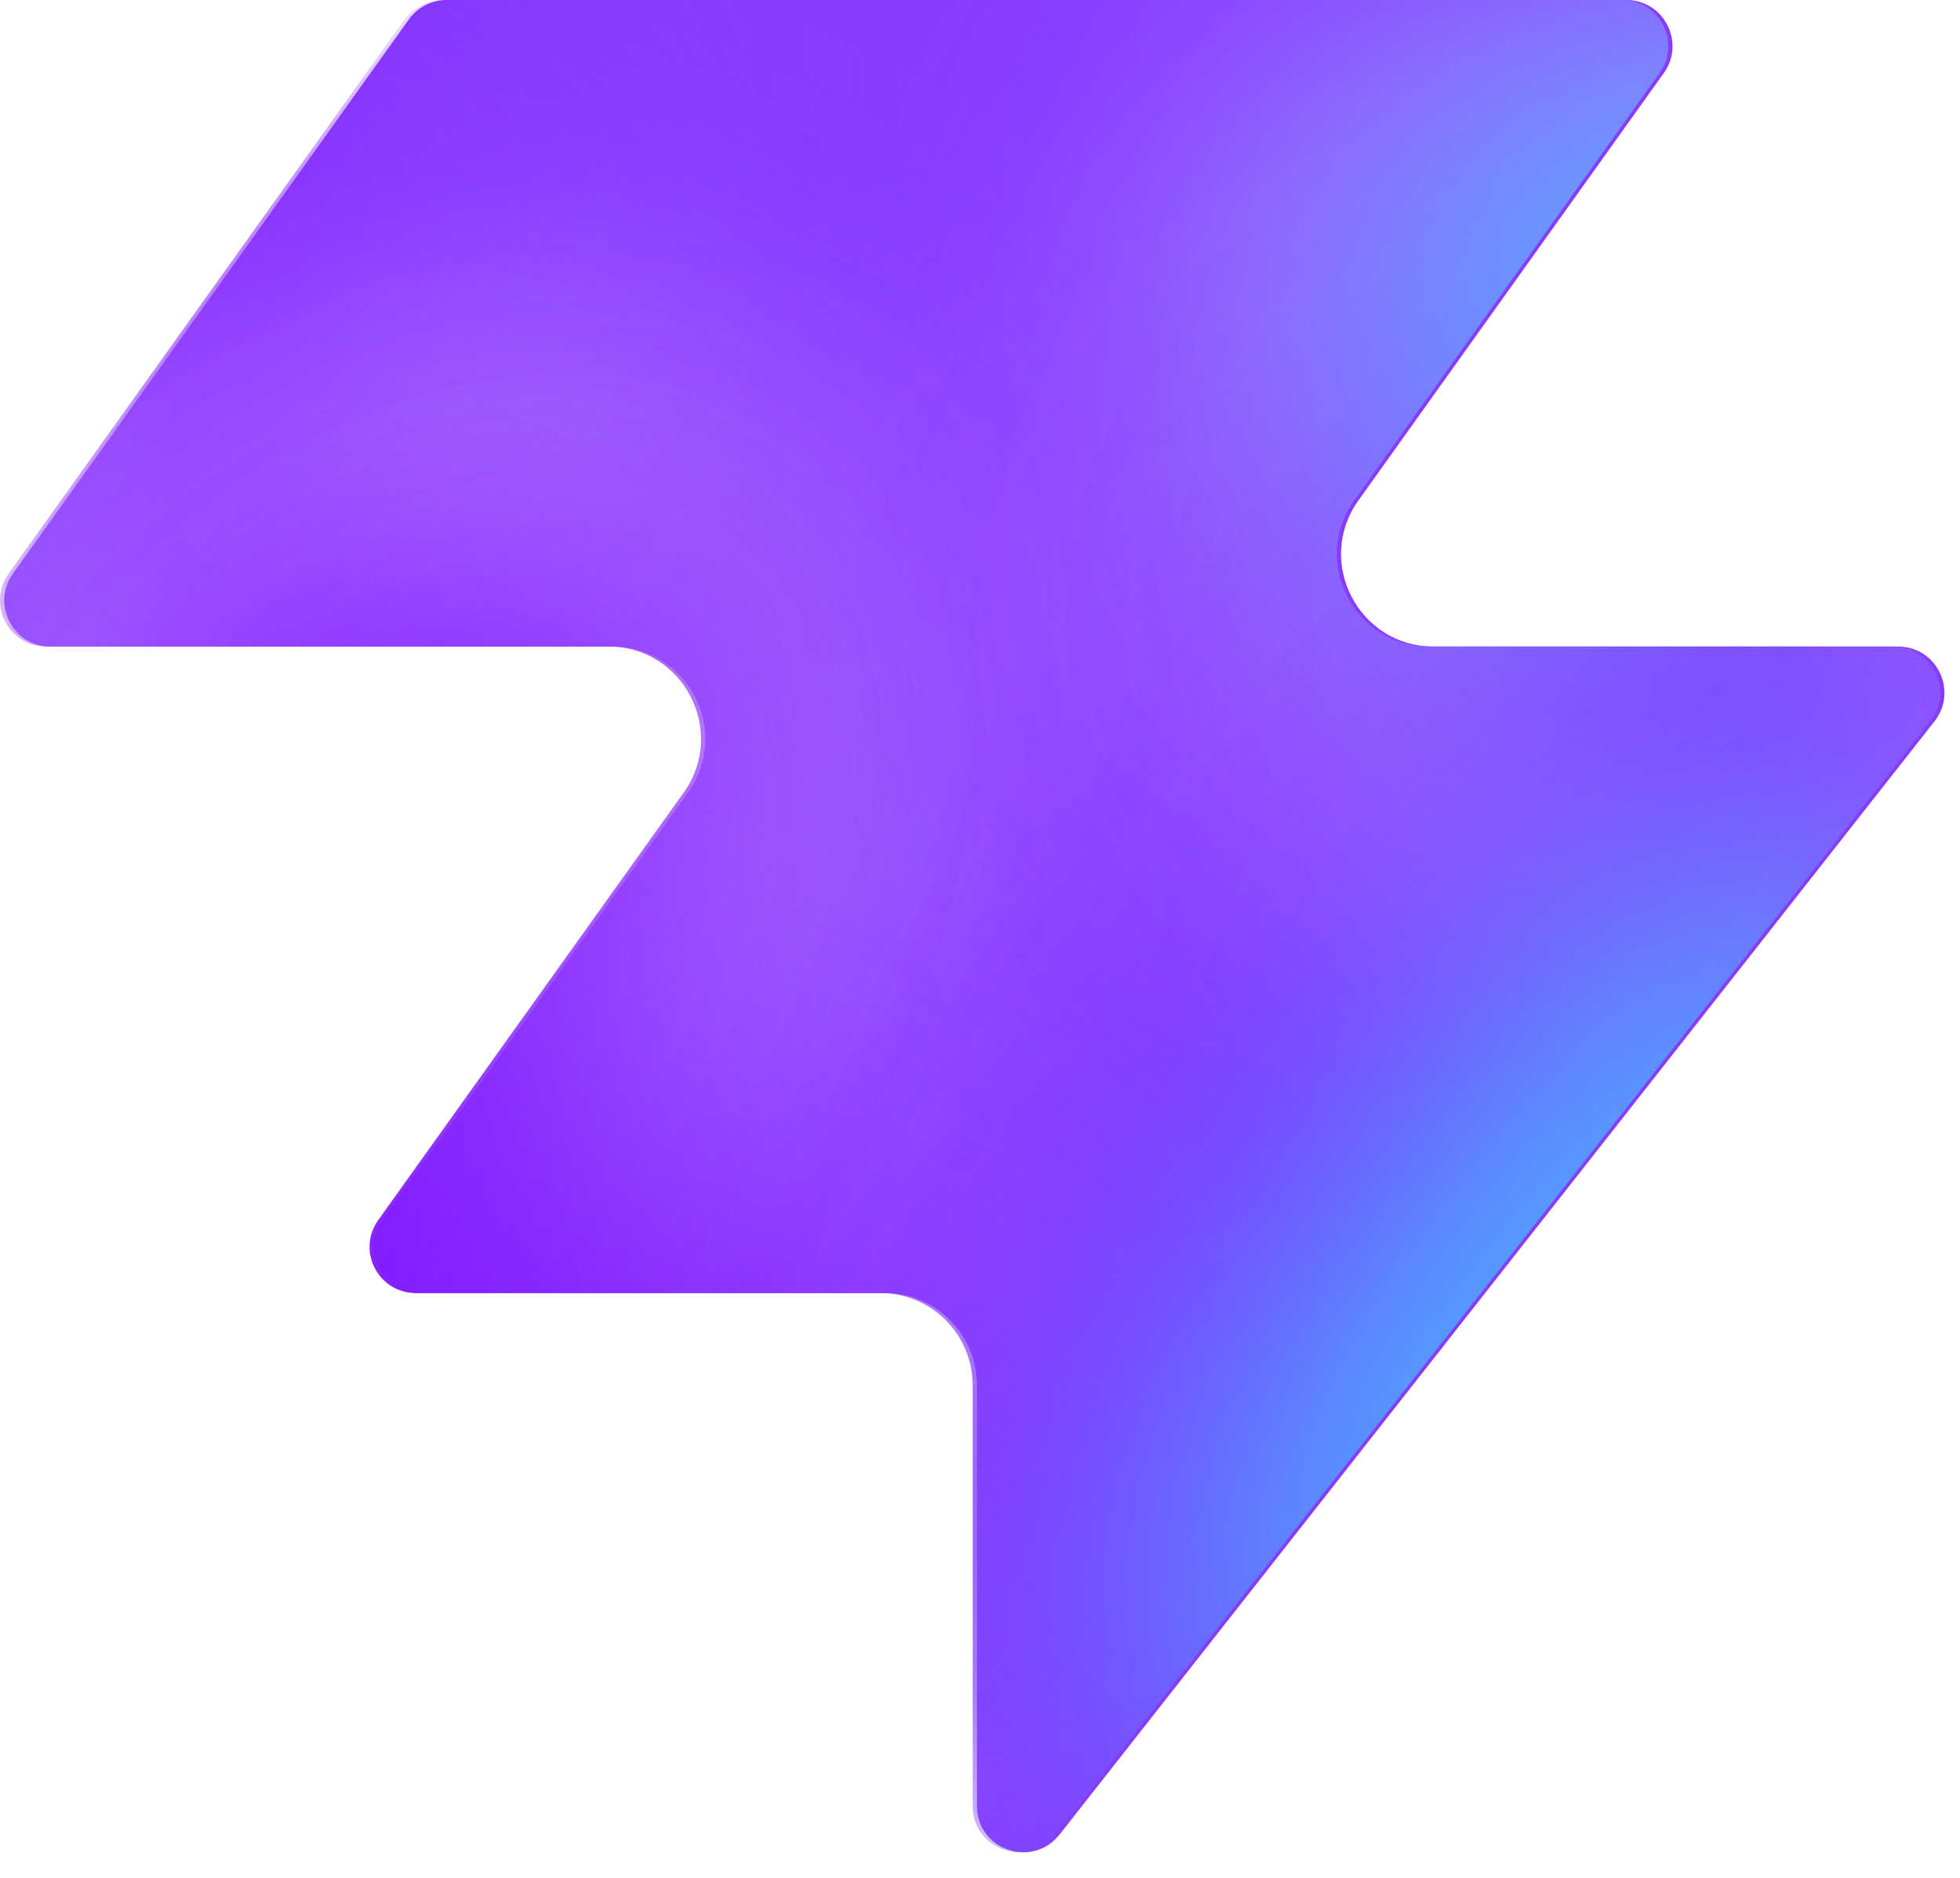
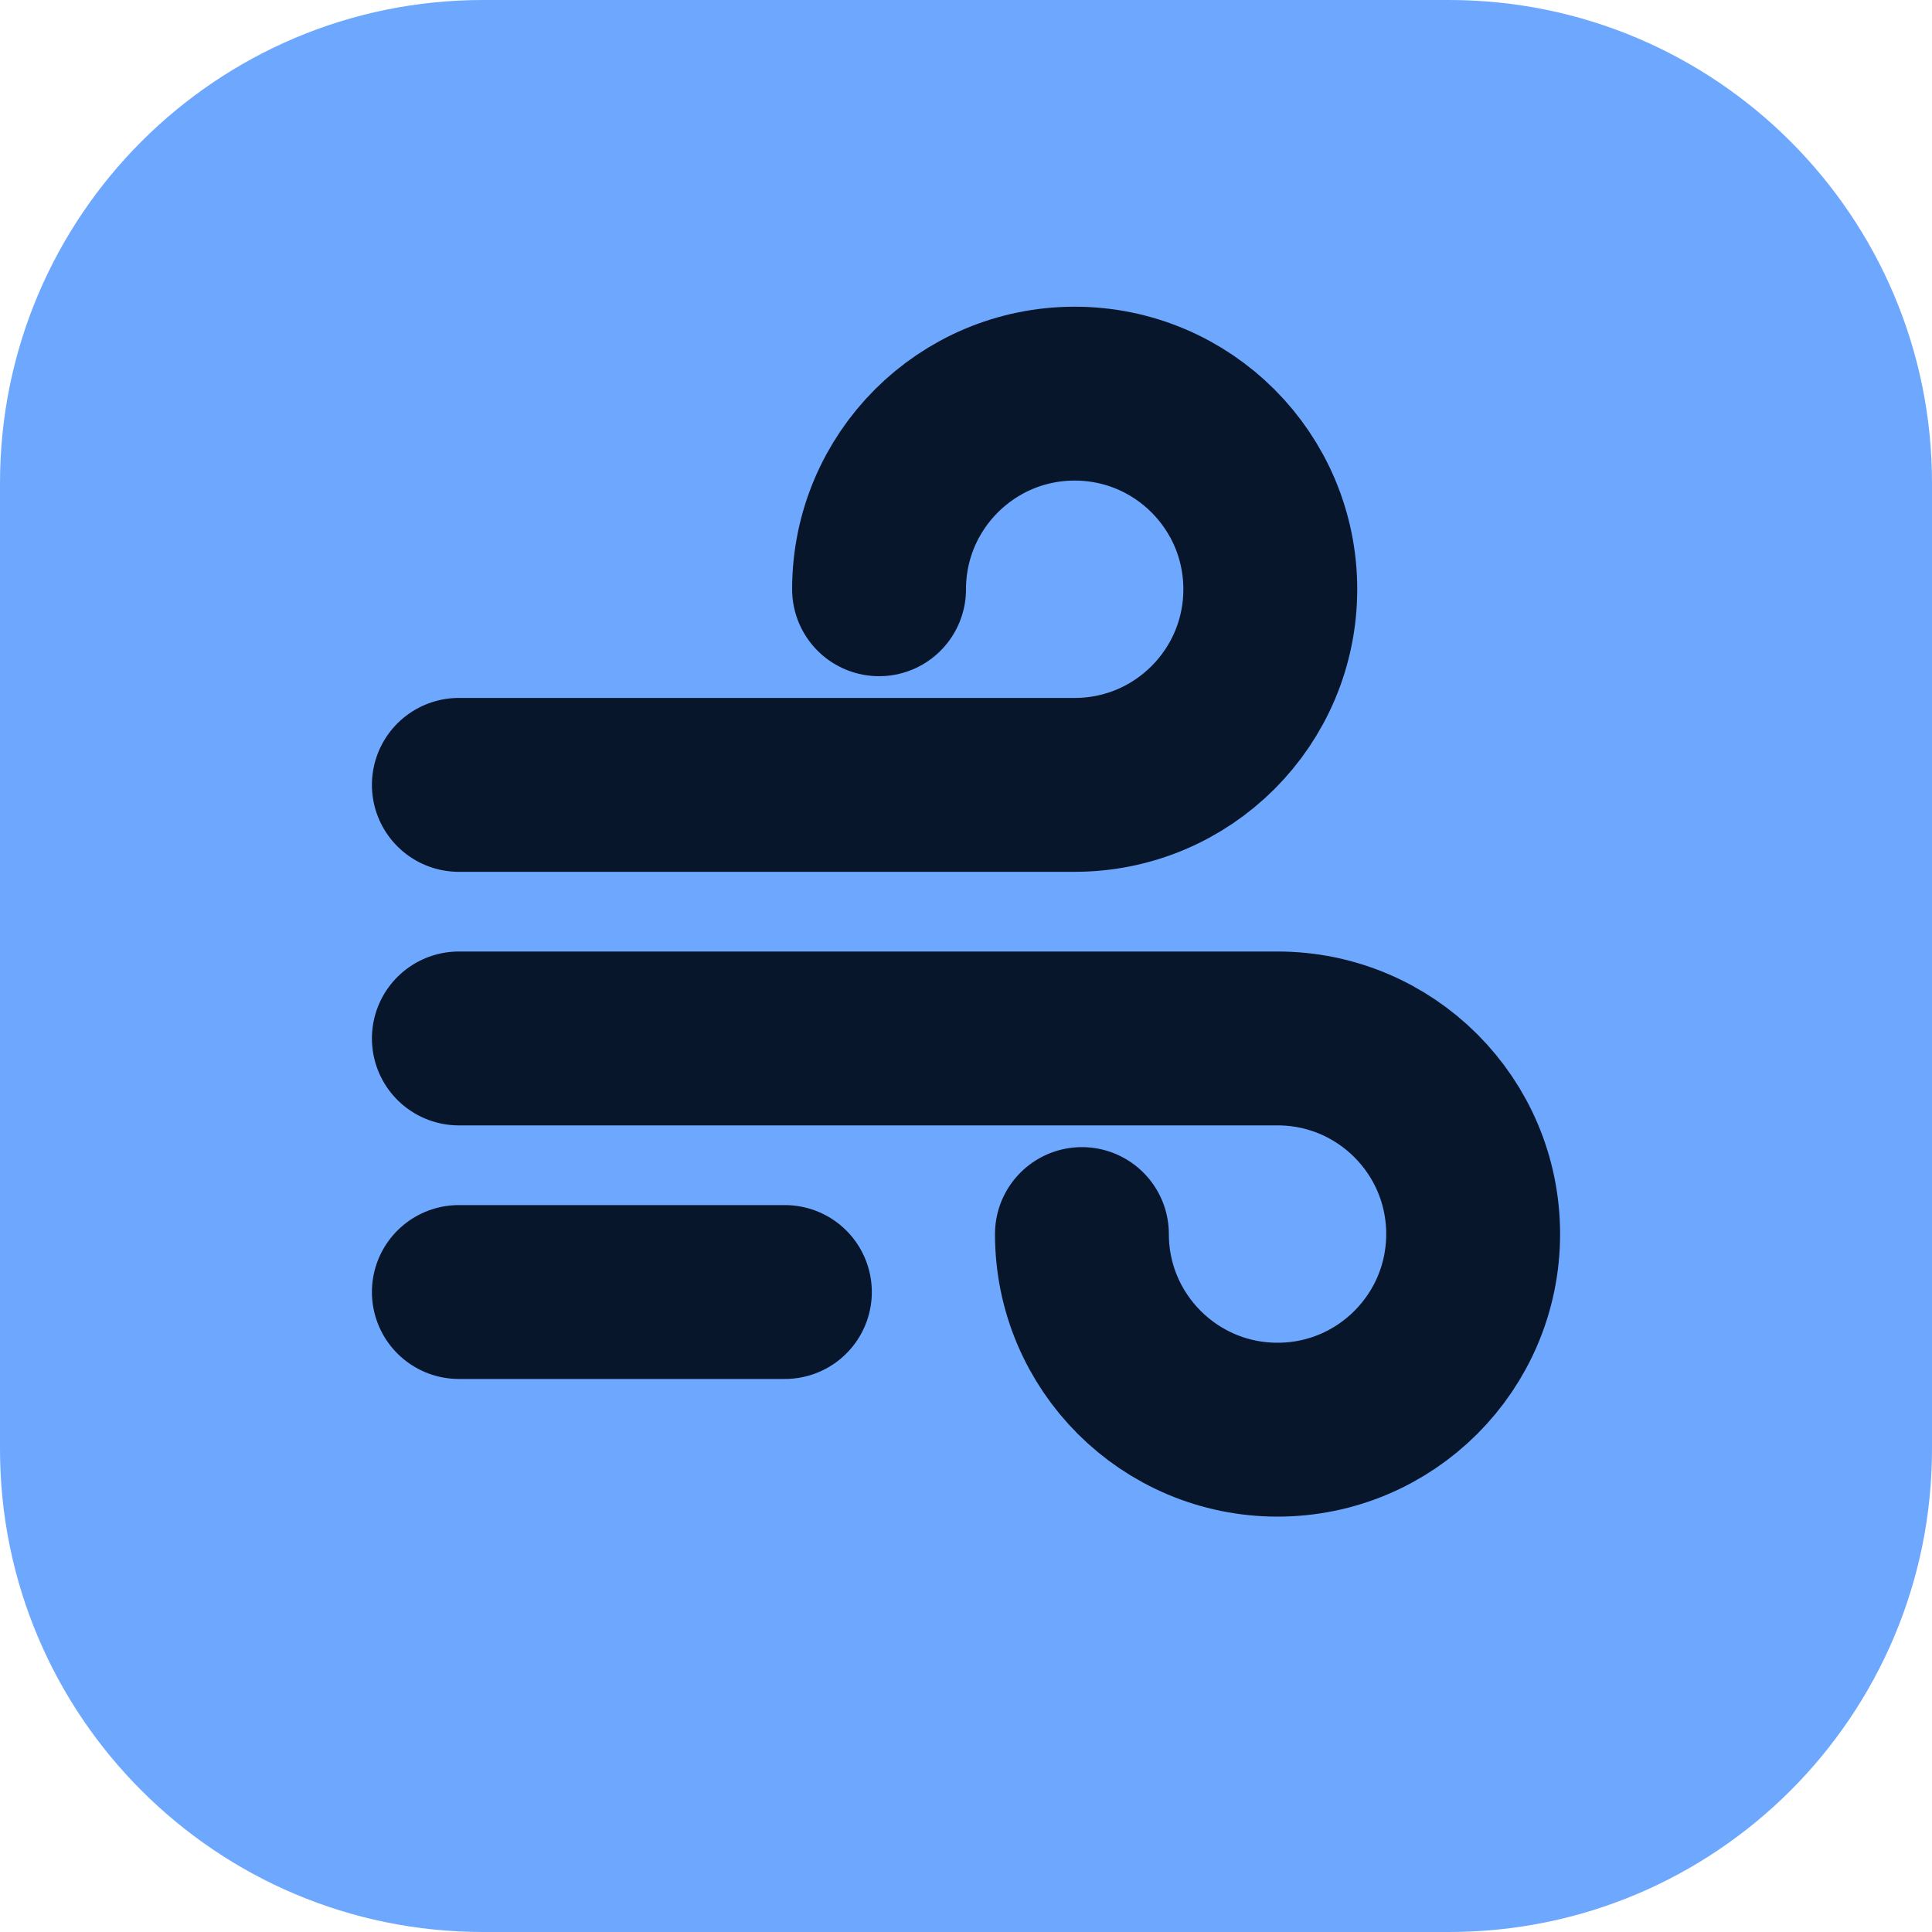
- <svg xmlns="http://www.w3.org/2000/svg" width="48" height="46" fill="none" viewBox="0 0 48 46">
-   <path fill="#863bff" d="M25.946 44.938c-.664.845-2.021.375-2.021-.698V33.937a2.26 2.26 0 0 0-2.262-2.262H10.287c-.92 0-1.456-1.04-.92-1.788l7.48-10.471c1.07-1.497 0-3.578-1.842-3.578H1.237c-.92 0-1.456-1.04-.92-1.788L10.013.474c.214-.297.556-.474.92-.474h28.894c.92 0 1.456 1.04.92 1.788l-7.48 10.471c-1.07 1.498 0 3.579 1.842 3.579h11.377c.943 0 1.473 1.088.89 1.83L25.947 44.94z" style="fill:#863bff;fill:color(display-p3 .525 .23 1);fill-opacity:1" />
-   <mask id="a" width="48" height="46" x="0" y="0" maskUnits="userSpaceOnUse" style="mask-type:alpha">
-     <path fill="#000" d="M25.842 44.938c-.664.844-2.021.375-2.021-.698V33.937a2.26 2.26 0 0 0-2.262-2.262H10.183c-.92 0-1.456-1.04-.92-1.788l7.48-10.471c1.07-1.498 0-3.579-1.842-3.579H1.133c-.92 0-1.456-1.04-.92-1.787L9.91.473c.214-.297.556-.474.92-.474h28.894c.92 0 1.456 1.04.92 1.788l-7.48 10.471c-1.07 1.498 0 3.578 1.842 3.578h11.377c.943 0 1.473 1.088.89 1.832L25.843 44.94z" style="fill:#000;fill-opacity:1" />
-   </mask>
-   <g mask="url(#a)">
-     <g filter="url(#b)">
-       <ellipse cx="5.508" cy="14.704" fill="#ede6ff" rx="5.508" ry="14.704" style="fill:#ede6ff;fill:color(display-p3 .927 .903 1);fill-opacity:1" transform="matrix(.00324 1 1 -.00324 -4.47 31.516)" />
-     </g>
-     <g filter="url(#c)">
-       <ellipse cx="10.399" cy="29.851" fill="#ede6ff" rx="10.399" ry="29.851" style="fill:#ede6ff;fill:color(display-p3 .927 .903 1);fill-opacity:1" transform="matrix(.00324 1 1 -.00324 -39.328 7.883)" />
-     </g>
-     <g filter="url(#d)">
-       <ellipse cx="5.508" cy="30.487" fill="#7e14ff" rx="5.508" ry="30.487" style="fill:#7e14ff;fill:color(display-p3 .492 .077 1);fill-opacity:1" transform="rotate(89.814 -25.913 -14.639)scale(1 -1)" />
-     </g>
-     <g filter="url(#e)">
-       <ellipse cx="5.508" cy="30.599" fill="#7e14ff" rx="5.508" ry="30.599" style="fill:#7e14ff;fill:color(display-p3 .492 .077 1);fill-opacity:1" transform="rotate(89.814 -32.644 -3.334)scale(1 -1)" />
-     </g>
-     <g filter="url(#f)">
-       <ellipse cx="5.508" cy="30.599" fill="#7e14ff" rx="5.508" ry="30.599" style="fill:#7e14ff;fill:color(display-p3 .492 .077 1);fill-opacity:1" transform="matrix(.00324 1 1 -.00324 -34.34 30.47)" />
-     </g>
-     <g filter="url(#g)">
-       <ellipse cx="14.072" cy="22.078" fill="#ede6ff" rx="14.072" ry="22.078" style="fill:#ede6ff;fill:color(display-p3 .927 .903 1);fill-opacity:1" transform="rotate(93.35 24.506 48.493)scale(-1 1)" />
-     </g>
-     <g filter="url(#h)">
-       <ellipse cx="3.47" cy="21.501" fill="#7e14ff" rx="3.47" ry="21.501" style="fill:#7e14ff;fill:color(display-p3 .492 .077 1);fill-opacity:1" transform="rotate(89.009 28.708 47.59)scale(-1 1)" />
-     </g>
-     <g filter="url(#i)">
-       <ellipse cx="3.47" cy="21.501" fill="#7e14ff" rx="3.47" ry="21.501" style="fill:#7e14ff;fill:color(display-p3 .492 .077 1);fill-opacity:1" transform="rotate(89.009 28.708 47.59)scale(-1 1)" />
-     </g>
-     <g filter="url(#j)">
-       <ellipse cx=".387" cy="8.972" fill="#7e14ff" rx="4.407" ry="29.108" style="fill:#7e14ff;fill:color(display-p3 .492 .077 1);fill-opacity:1" transform="rotate(39.51 .387 8.972)" />
-     </g>
-     <g filter="url(#k)">
-       <ellipse cx="47.523" cy="-6.092" fill="#7e14ff" rx="4.407" ry="29.108" style="fill:#7e14ff;fill:color(display-p3 .492 .077 1);fill-opacity:1" transform="rotate(37.892 47.523 -6.092)" />
-     </g>
-     <g filter="url(#l)">
-       <ellipse cx="41.412" cy="6.333" fill="#47bfff" rx="5.971" ry="9.665" style="fill:#47bfff;fill:color(display-p3 .28 .748 1);fill-opacity:1" transform="rotate(37.892 41.412 6.333)" />
-     </g>
-     <g filter="url(#m)">
-       <ellipse cx="-1.879" cy="38.332" fill="#7e14ff" rx="4.407" ry="29.108" style="fill:#7e14ff;fill:color(display-p3 .492 .077 1);fill-opacity:1" transform="rotate(37.892 -1.88 38.332)" />
-     </g>
-     <g filter="url(#n)">
-       <ellipse cx="-1.879" cy="38.332" fill="#7e14ff" rx="4.407" ry="29.108" style="fill:#7e14ff;fill:color(display-p3 .492 .077 1);fill-opacity:1" transform="rotate(37.892 -1.88 38.332)" />
-     </g>
-     <g filter="url(#o)">
-       <ellipse cx="35.651" cy="29.907" fill="#7e14ff" rx="4.407" ry="29.108" style="fill:#7e14ff;fill:color(display-p3 .492 .077 1);fill-opacity:1" transform="rotate(37.892 35.651 29.907)" />
-     </g>
-     <g filter="url(#p)">
-       <ellipse cx="38.418" cy="32.4" fill="#47bfff" rx="5.971" ry="15.297" style="fill:#47bfff;fill:color(display-p3 .28 .748 1);fill-opacity:1" transform="rotate(37.892 38.418 32.4)" />
-     </g>
+ <svg xmlns="http://www.w3.org/2000/svg" width="32" height="32" viewBox="0 0 32 32" fill="none">
+   <rect width="32" height="32" rx="8" fill="#6ea8fe" />
+   <g stroke="#08162b" stroke-width="2.4" stroke-linecap="round" transform="translate(4 4) scale(1.2)">
+     <path d="M3 7.5h8.5a2.7 2.7 0 1 0-2.7-2.7" />
+     <path d="M3 11h11.3a2.7 2.7 0 1 1-2.7 2.7" />
+     <path d="M3 14.5h4.5" />
  </g>
-   <defs>
-     <filter id="b" width="60.045" height="41.654" x="-19.77" y="16.149" color-interpolation-filters="sRGB" filterUnits="userSpaceOnUse">
-       <feFlood flood-opacity="0" result="BackgroundImageFix" />
-       <feBlend in="SourceGraphic" in2="BackgroundImageFix" result="shape" />
-       <feGaussianBlur result="effect1_foregroundBlur_2002_17158" stdDeviation="7.659" />
-     </filter>
-     <filter id="c" width="90.34" height="51.437" x="-54.613" y="-7.533" color-interpolation-filters="sRGB" filterUnits="userSpaceOnUse">
-       <feFlood flood-opacity="0" result="BackgroundImageFix" />
-       <feBlend in="SourceGraphic" in2="BackgroundImageFix" result="shape" />
-       <feGaussianBlur result="effect1_foregroundBlur_2002_17158" stdDeviation="7.659" />
-     </filter>
-     <filter id="d" width="79.355" height="29.4" x="-49.64" y="2.03" color-interpolation-filters="sRGB" filterUnits="userSpaceOnUse">
-       <feFlood flood-opacity="0" result="BackgroundImageFix" />
-       <feBlend in="SourceGraphic" in2="BackgroundImageFix" result="shape" />
-       <feGaussianBlur result="effect1_foregroundBlur_2002_17158" stdDeviation="4.596" />
-     </filter>
-     <filter id="e" width="79.579" height="29.4" x="-45.045" y="20.029" color-interpolation-filters="sRGB" filterUnits="userSpaceOnUse">
-       <feFlood flood-opacity="0" result="BackgroundImageFix" />
-       <feBlend in="SourceGraphic" in2="BackgroundImageFix" result="shape" />
-       <feGaussianBlur result="effect1_foregroundBlur_2002_17158" stdDeviation="4.596" />
-     </filter>
-     <filter id="f" width="79.579" height="29.4" x="-43.513" y="21.178" color-interpolation-filters="sRGB" filterUnits="userSpaceOnUse">
-       <feFlood flood-opacity="0" result="BackgroundImageFix" />
-       <feBlend in="SourceGraphic" in2="BackgroundImageFix" result="shape" />
-       <feGaussianBlur result="effect1_foregroundBlur_2002_17158" stdDeviation="4.596" />
-     </filter>
-     <filter id="g" width="74.749" height="58.852" x="15.756" y="-17.901" color-interpolation-filters="sRGB" filterUnits="userSpaceOnUse">
-       <feFlood flood-opacity="0" result="BackgroundImageFix" />
-       <feBlend in="SourceGraphic" in2="BackgroundImageFix" result="shape" />
-       <feGaussianBlur result="effect1_foregroundBlur_2002_17158" stdDeviation="7.659" />
-     </filter>
-     <filter id="h" width="61.377" height="25.362" x="23.548" y="2.284" color-interpolation-filters="sRGB" filterUnits="userSpaceOnUse">
-       <feFlood flood-opacity="0" result="BackgroundImageFix" />
-       <feBlend in="SourceGraphic" in2="BackgroundImageFix" result="shape" />
-       <feGaussianBlur result="effect1_foregroundBlur_2002_17158" stdDeviation="4.596" />
-     </filter>
-     <filter id="i" width="61.377" height="25.362" x="23.548" y="2.284" color-interpolation-filters="sRGB" filterUnits="userSpaceOnUse">
-       <feFlood flood-opacity="0" result="BackgroundImageFix" />
-       <feBlend in="SourceGraphic" in2="BackgroundImageFix" result="shape" />
-       <feGaussianBlur result="effect1_foregroundBlur_2002_17158" stdDeviation="4.596" />
-     </filter>
-     <filter id="j" width="56.045" height="63.649" x="-27.636" y="-22.853" color-interpolation-filters="sRGB" filterUnits="userSpaceOnUse">
-       <feFlood flood-opacity="0" result="BackgroundImageFix" />
-       <feBlend in="SourceGraphic" in2="BackgroundImageFix" result="shape" />
-       <feGaussianBlur result="effect1_foregroundBlur_2002_17158" stdDeviation="4.596" />
-     </filter>
-     <filter id="k" width="54.814" height="64.646" x="20.116" y="-38.415" color-interpolation-filters="sRGB" filterUnits="userSpaceOnUse">
-       <feFlood flood-opacity="0" result="BackgroundImageFix" />
-       <feBlend in="SourceGraphic" in2="BackgroundImageFix" result="shape" />
-       <feGaussianBlur result="effect1_foregroundBlur_2002_17158" stdDeviation="4.596" />
-     </filter>
-     <filter id="l" width="33.541" height="35.313" x="24.641" y="-11.323" color-interpolation-filters="sRGB" filterUnits="userSpaceOnUse">
-       <feFlood flood-opacity="0" result="BackgroundImageFix" />
-       <feBlend in="SourceGraphic" in2="BackgroundImageFix" result="shape" />
-       <feGaussianBlur result="effect1_foregroundBlur_2002_17158" stdDeviation="4.596" />
-     </filter>
-     <filter id="m" width="54.814" height="64.646" x="-29.286" y="6.009" color-interpolation-filters="sRGB" filterUnits="userSpaceOnUse">
-       <feFlood flood-opacity="0" result="BackgroundImageFix" />
-       <feBlend in="SourceGraphic" in2="BackgroundImageFix" result="shape" />
-       <feGaussianBlur result="effect1_foregroundBlur_2002_17158" stdDeviation="4.596" />
-     </filter>
-     <filter id="n" width="54.814" height="64.646" x="-29.286" y="6.009" color-interpolation-filters="sRGB" filterUnits="userSpaceOnUse">
-       <feFlood flood-opacity="0" result="BackgroundImageFix" />
-       <feBlend in="SourceGraphic" in2="BackgroundImageFix" result="shape" />
-       <feGaussianBlur result="effect1_foregroundBlur_2002_17158" stdDeviation="4.596" />
-     </filter>
-     <filter id="o" width="54.814" height="64.646" x="8.244" y="-2.416" color-interpolation-filters="sRGB" filterUnits="userSpaceOnUse">
-       <feFlood flood-opacity="0" result="BackgroundImageFix" />
-       <feBlend in="SourceGraphic" in2="BackgroundImageFix" result="shape" />
-       <feGaussianBlur result="effect1_foregroundBlur_2002_17158" stdDeviation="4.596" />
-     </filter>
-     <filter id="p" width="39.409" height="43.623" x="18.713" y="10.588" color-interpolation-filters="sRGB" filterUnits="userSpaceOnUse">
-       <feFlood flood-opacity="0" result="BackgroundImageFix" />
-       <feBlend in="SourceGraphic" in2="BackgroundImageFix" result="shape" />
-       <feGaussianBlur result="effect1_foregroundBlur_2002_17158" stdDeviation="4.596" />
-     </filter>
-   </defs>
</svg>
